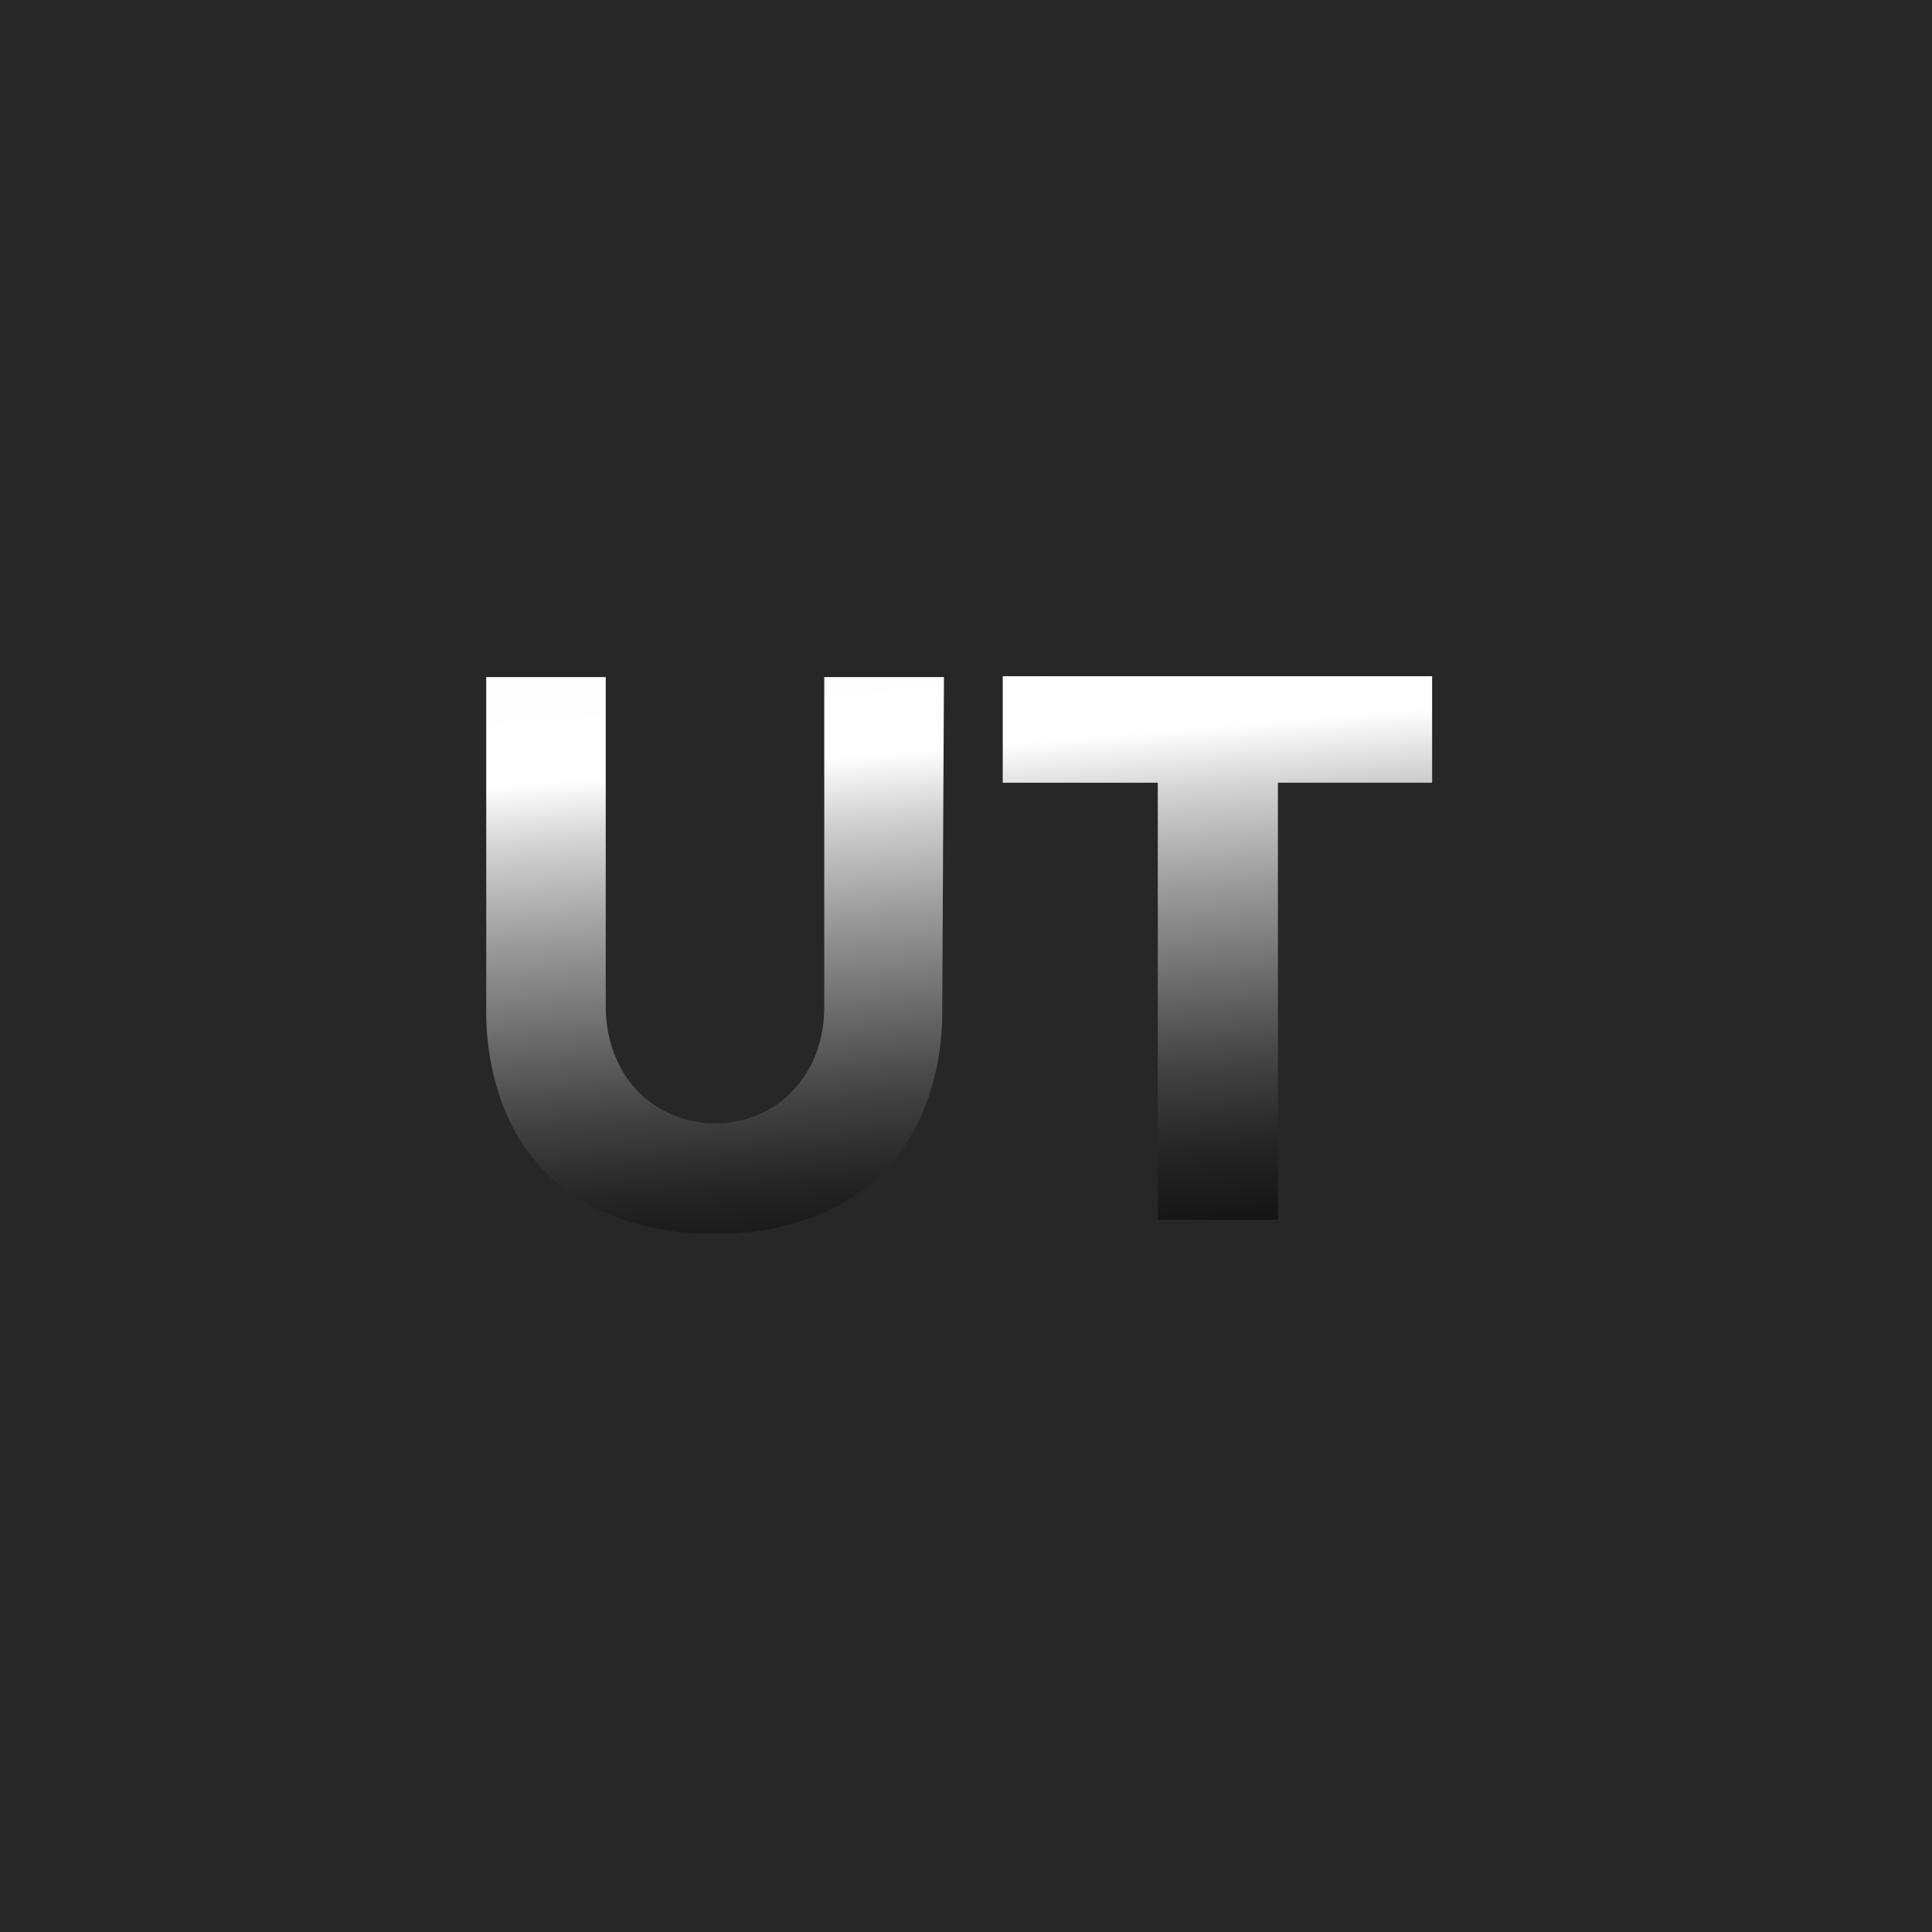
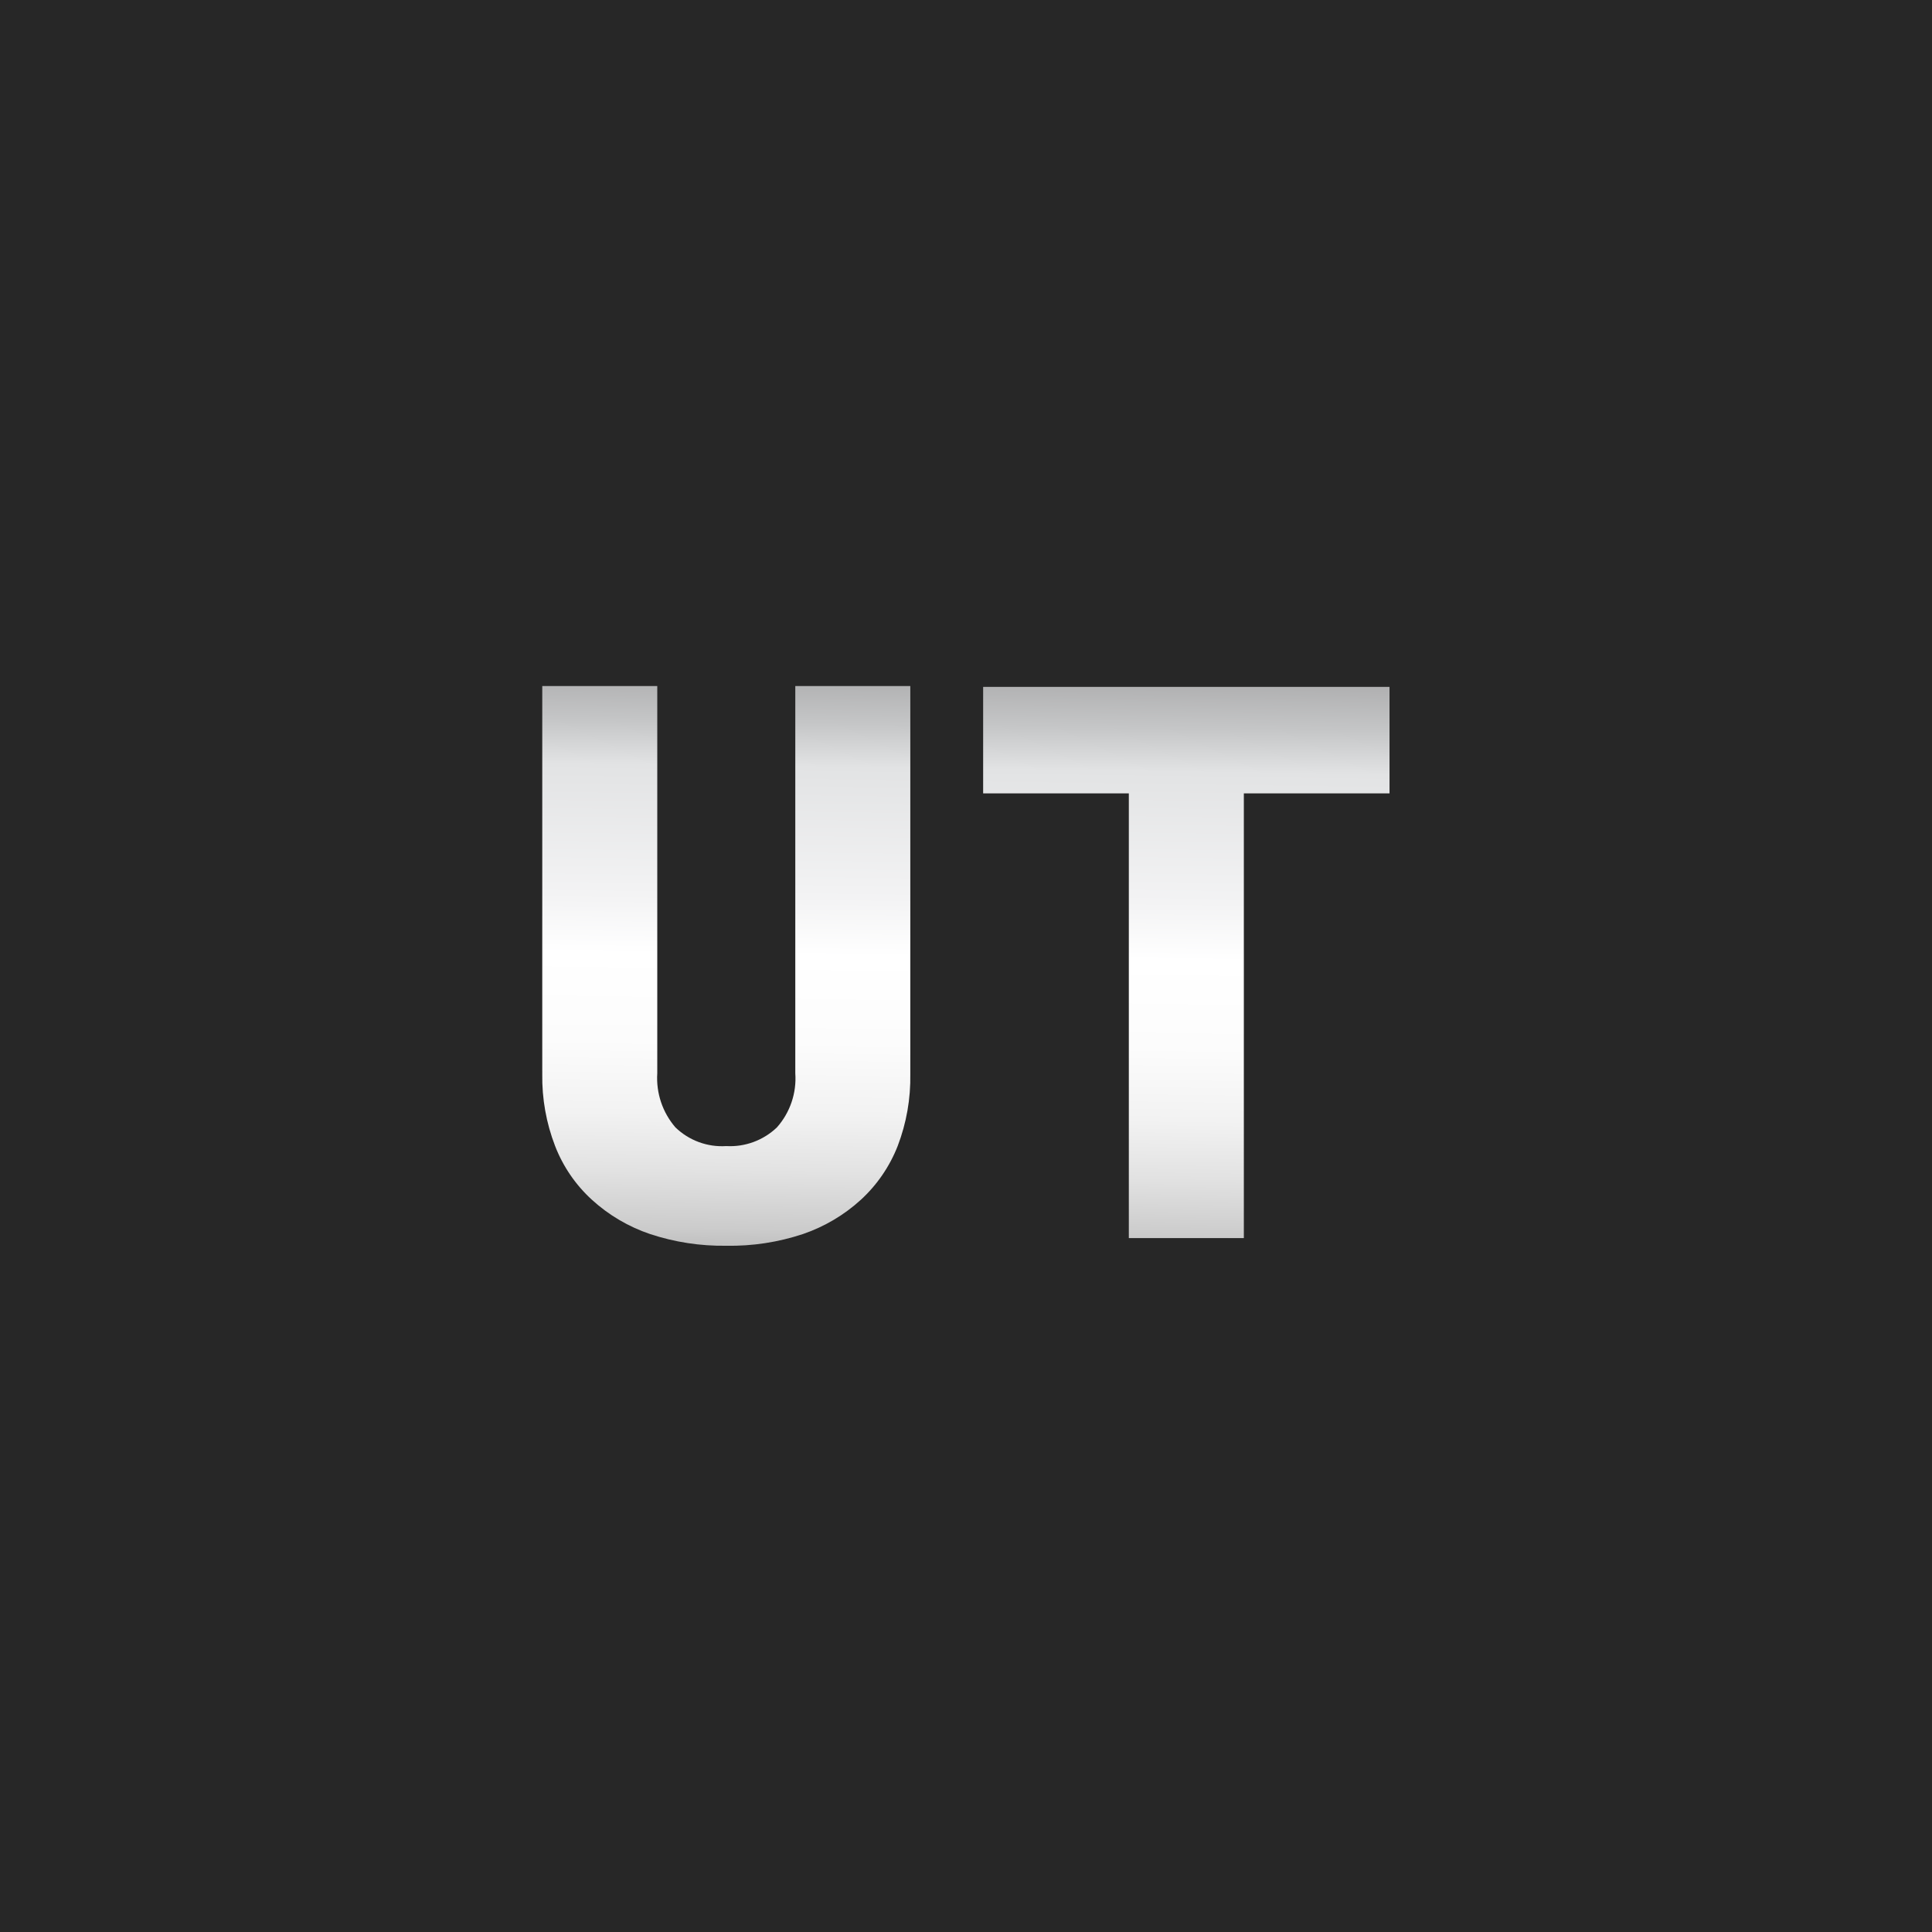
<svg xmlns="http://www.w3.org/2000/svg" xmlns:xlink="http://www.w3.org/1999/xlink" id="Layer_1" data-name="Layer 1" viewBox="0 0 90.71 90.71">
  <defs>
    <style>.cls-1{fill:#272727;}.cls-2{fill:url(#linear-gradient);}.cls-3{fill:url(#linear-gradient-2);}</style>
-     <linearGradient id="linear-gradient" x1="35.85" y1="68.07" x2="30.59" y2="5.31" gradientUnits="userSpaceOnUse">
+     <linearGradient id="linear-gradient" x1="34.67" y1="0.54" x2="33.73" y2="68.64" gradientUnits="userSpaceOnUse">
      <stop offset="0.01" />
-       <stop offset="0.07" stop-color="#040404" />
-       <stop offset="0.13" stop-color="#111" />
-       <stop offset="0.2" stop-color="#262626" />
-       <stop offset="0.26" stop-color="#444" />
-       <stop offset="0.32" stop-color="#6b6b6b" />
-       <stop offset="0.39" stop-color="#9a9a9a" />
-       <stop offset="0.46" stop-color="#d0d0d0" />
-       <stop offset="0.51" stop-color="#fff" />
-       <stop offset="0.69" stop-color="#fdfdfd" />
-       <stop offset="0.76" stop-color="#f6f6f6" />
-       <stop offset="0.8" stop-color="#ebebeb" />
-       <stop offset="0.84" stop-color="#dadada" />
-       <stop offset="0.87" stop-color="#c4c4c4" />
-       <stop offset="0.9" stop-color="#a8a8a8" />
-       <stop offset="0.93" stop-color="#888" />
-       <stop offset="0.95" stop-color="#626262" />
-       <stop offset="0.98" stop-color="#373737" />
-       <stop offset="1" stop-color="#090909" />
+       <stop offset="0.05" stop-color="#040404" />
+       <stop offset="0.08" stop-color="#111010" />
+       <stop offset="0.12" stop-color="#252222" />
+       <stop offset="0.17" stop-color="#2a2727" />
+       <stop offset="0.23" stop-color="#373435" />
+       <stop offset="0.29" stop-color="#4d4b4b" />
+       <stop offset="0.35" stop-color="#6d6b6c" />
+       <stop offset="0.42" stop-color="#959495" />
+       <stop offset="0.49" stop-color="#c5c6c7" />
+       <stop offset="0.52" stop-color="#e2e3e4" />
+       <stop offset="0.61" stop-color="#f3f3f4" />
+       <stop offset="0.65" stop-color="#fff" />
+       <stop offset="0.71" stop-color="#fcfcfc" />
+       <stop offset="0.76" stop-color="#f2f2f2" />
+       <stop offset="0.8" stop-color="#e2e2e2" />
+       <stop offset="0.84" stop-color="#cbcbcb" />
+       <stop offset="0.87" stop-color="#adadad" />
+       <stop offset="0.91" stop-color="#898989" />
+       <stop offset="0.94" stop-color="#5d5d5d" />
+       <stop offset="0.97" stop-color="#2c2c2c" />
      <stop offset="1" />
    </linearGradient>
-     <linearGradient id="linear-gradient-2" x1="59.83" y1="66.06" x2="54.57" y2="3.3" xlink:href="#linear-gradient" />
+     <linearGradient id="linear-gradient-2" x1="56.17" y1="0.84" x2="55.23" y2="68.94" xlink:href="#linear-gradient" />
  </defs>
-   <rect class="cls-1" x="-0.36" y="-0.5" width="91.07" height="91.21" />
-   <path class="cls-2" d="M44.24,47.45a12.41,12.41,0,0,1-.68,4.17,9.22,9.22,0,0,1-2,3.31,9.31,9.31,0,0,1-3.36,2.2,12.66,12.66,0,0,1-4.65.79,12.71,12.71,0,0,1-4.68-.79,9.31,9.31,0,0,1-3.36-2.2,9.22,9.22,0,0,1-2-3.31,12.41,12.41,0,0,1-.68-4.17V31.79h5.61V47.23a6.31,6.31,0,0,0,.38,2.2,5.28,5.28,0,0,0,1.06,1.74,4.87,4.87,0,0,0,1.64,1.15,5.11,5.11,0,0,0,2.07.42,5,5,0,0,0,2.05-.42,4.69,4.69,0,0,0,1.62-1.15,5.3,5.3,0,0,0,1.07-1.74,6.31,6.31,0,0,0,.37-2.2V31.79h5.62Z" />
-   <path class="cls-3" d="M54.36,36.75H47.08v-5H67.24v5H60V57.27H54.36Z" />
+   <rect class="cls-1" width="90.71" height="90.71" />
+   <path class="cls-2" d="M34.1,58.49a10.89,10.89,0,0,1-3.58-.55,7.72,7.72,0,0,1-2.73-1.61,6.68,6.68,0,0,1-1.73-2.53,9,9,0,0,1-.6-3.37V32.21h5.4V50.39a3.54,3.54,0,0,0,.85,2.54,3.14,3.14,0,0,0,2.39.88,3.18,3.18,0,0,0,2.38-.88,3.46,3.46,0,0,0,.86-2.54V32.21h5.4V50.43a9,9,0,0,1-.59,3.37,6.8,6.8,0,0,1-1.73,2.53,7.76,7.76,0,0,1-2.72,1.61A10.81,10.81,0,0,1,34.1,58.49Z" />
+   <path class="cls-3" d="M46.16,37.25v-5H65.24v5H58.4V58.13H53V37.25Z" />
</svg>
